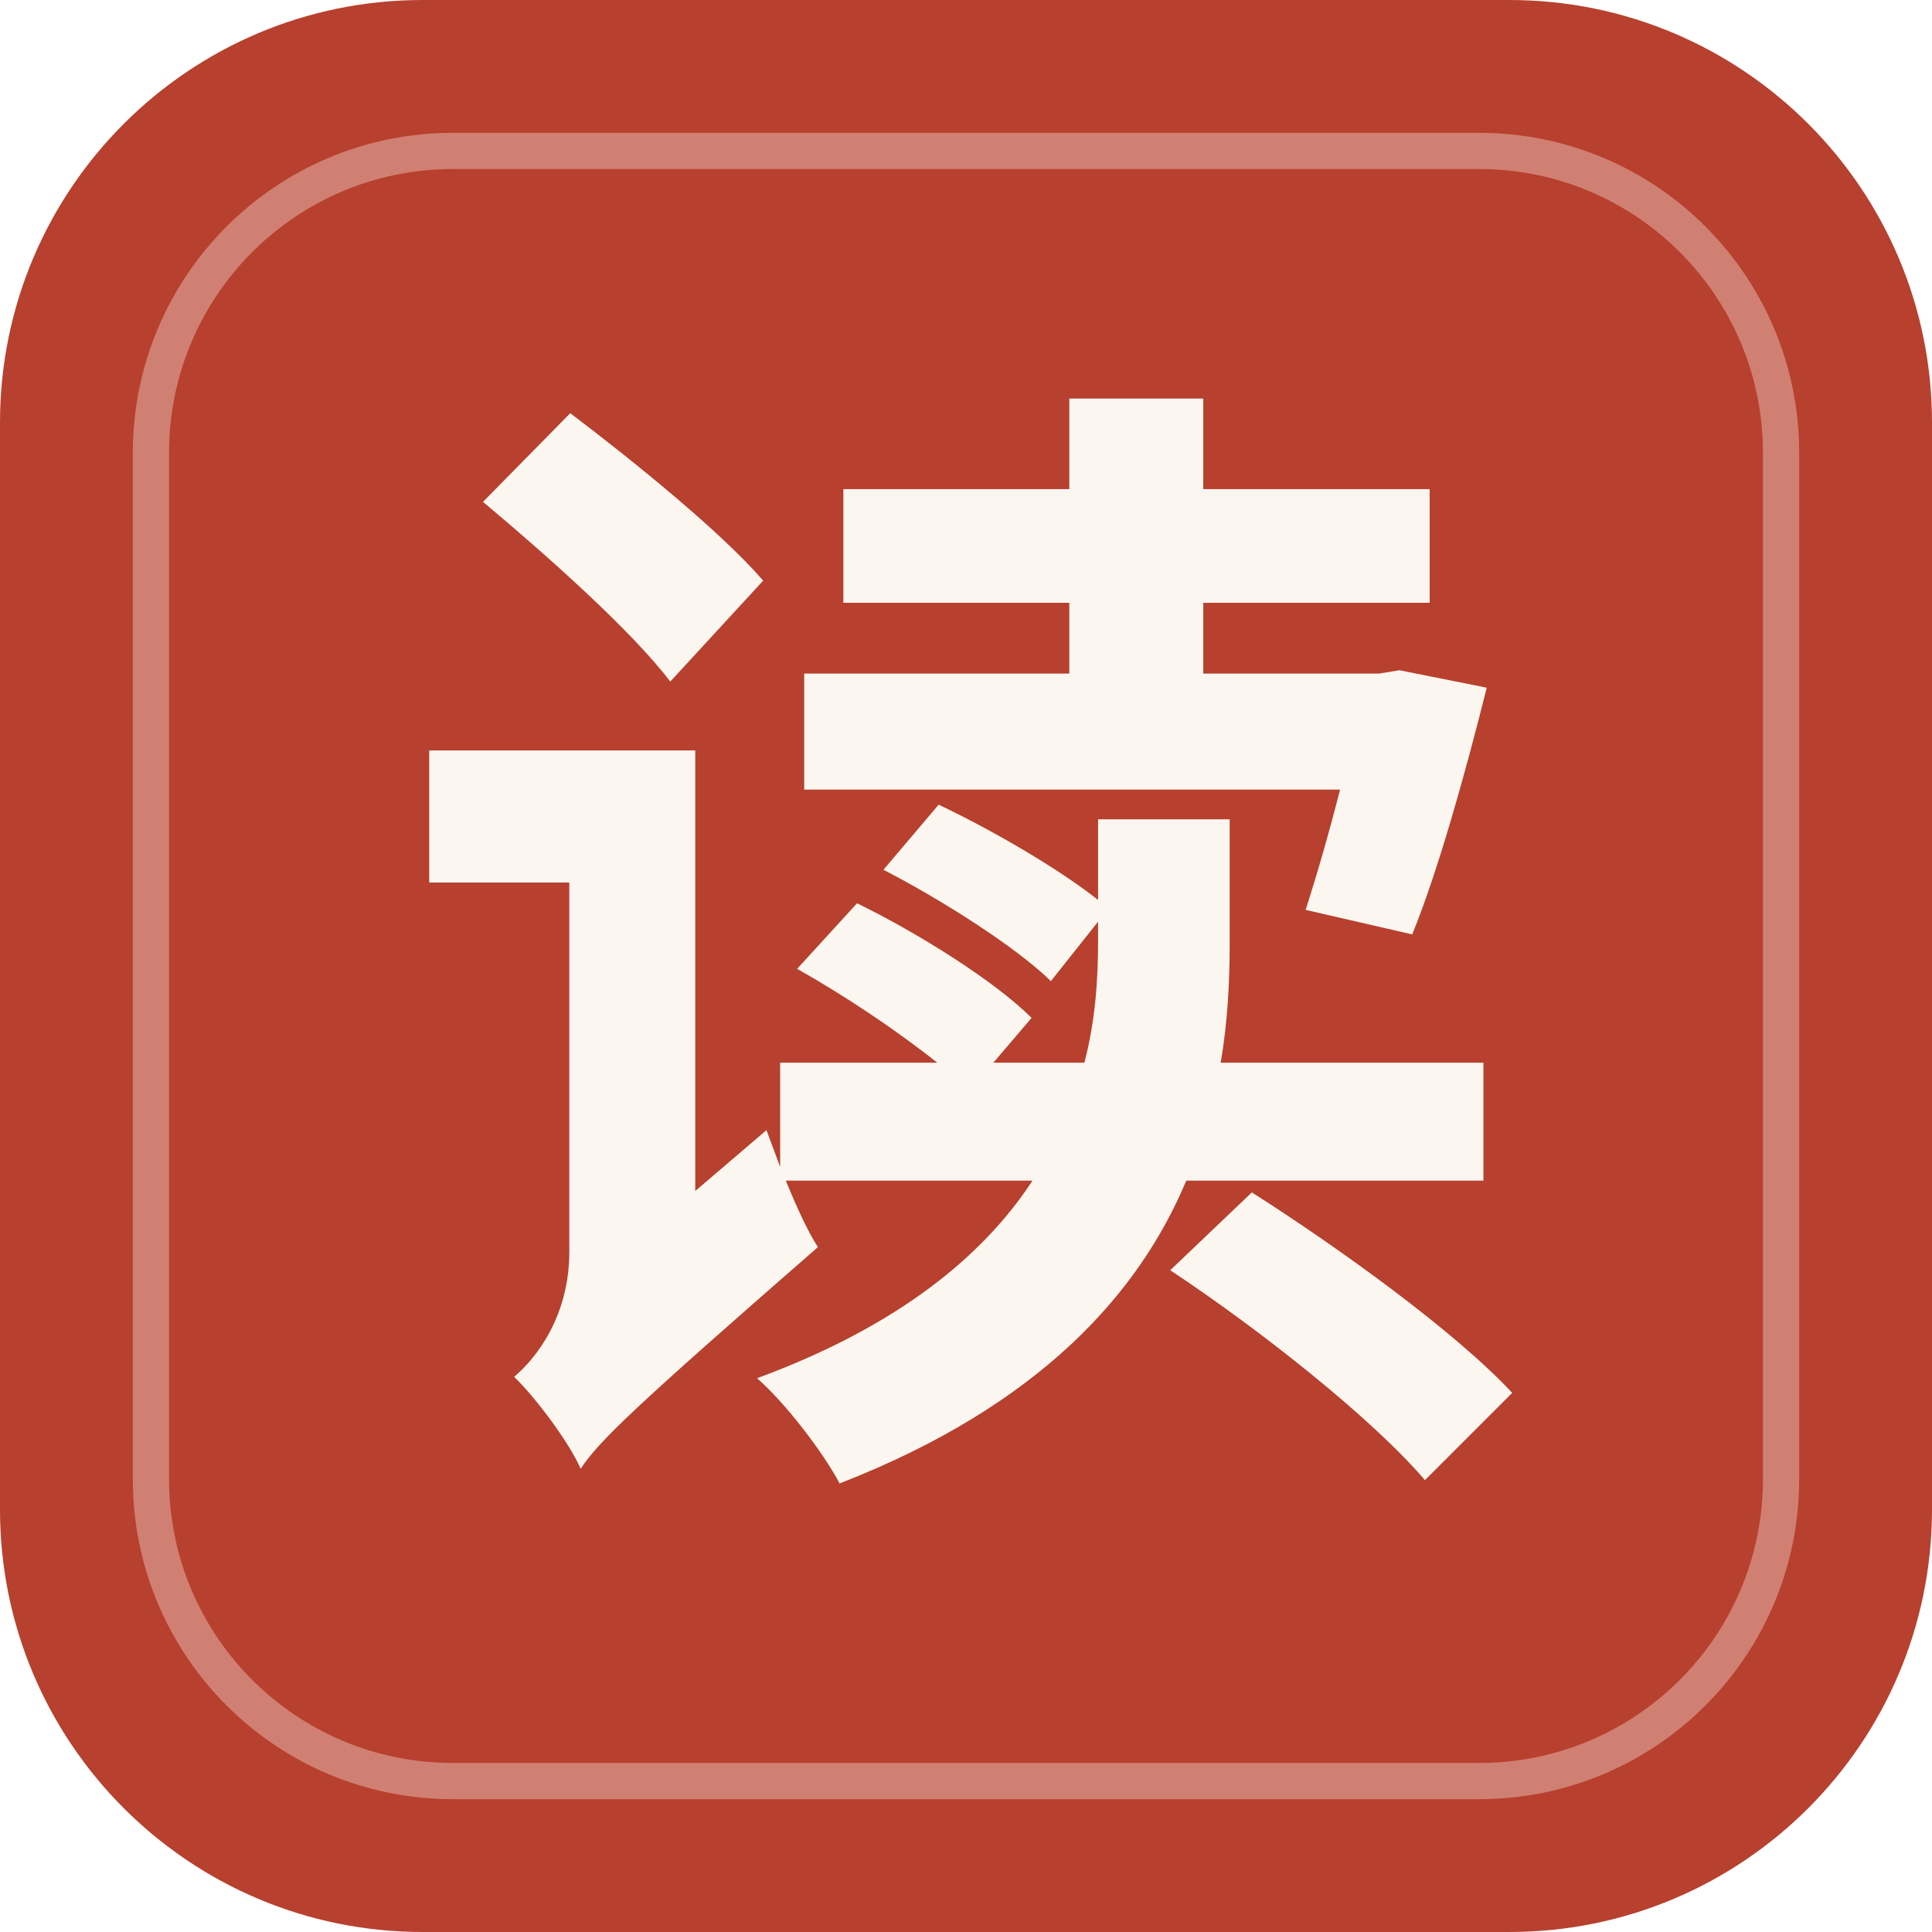
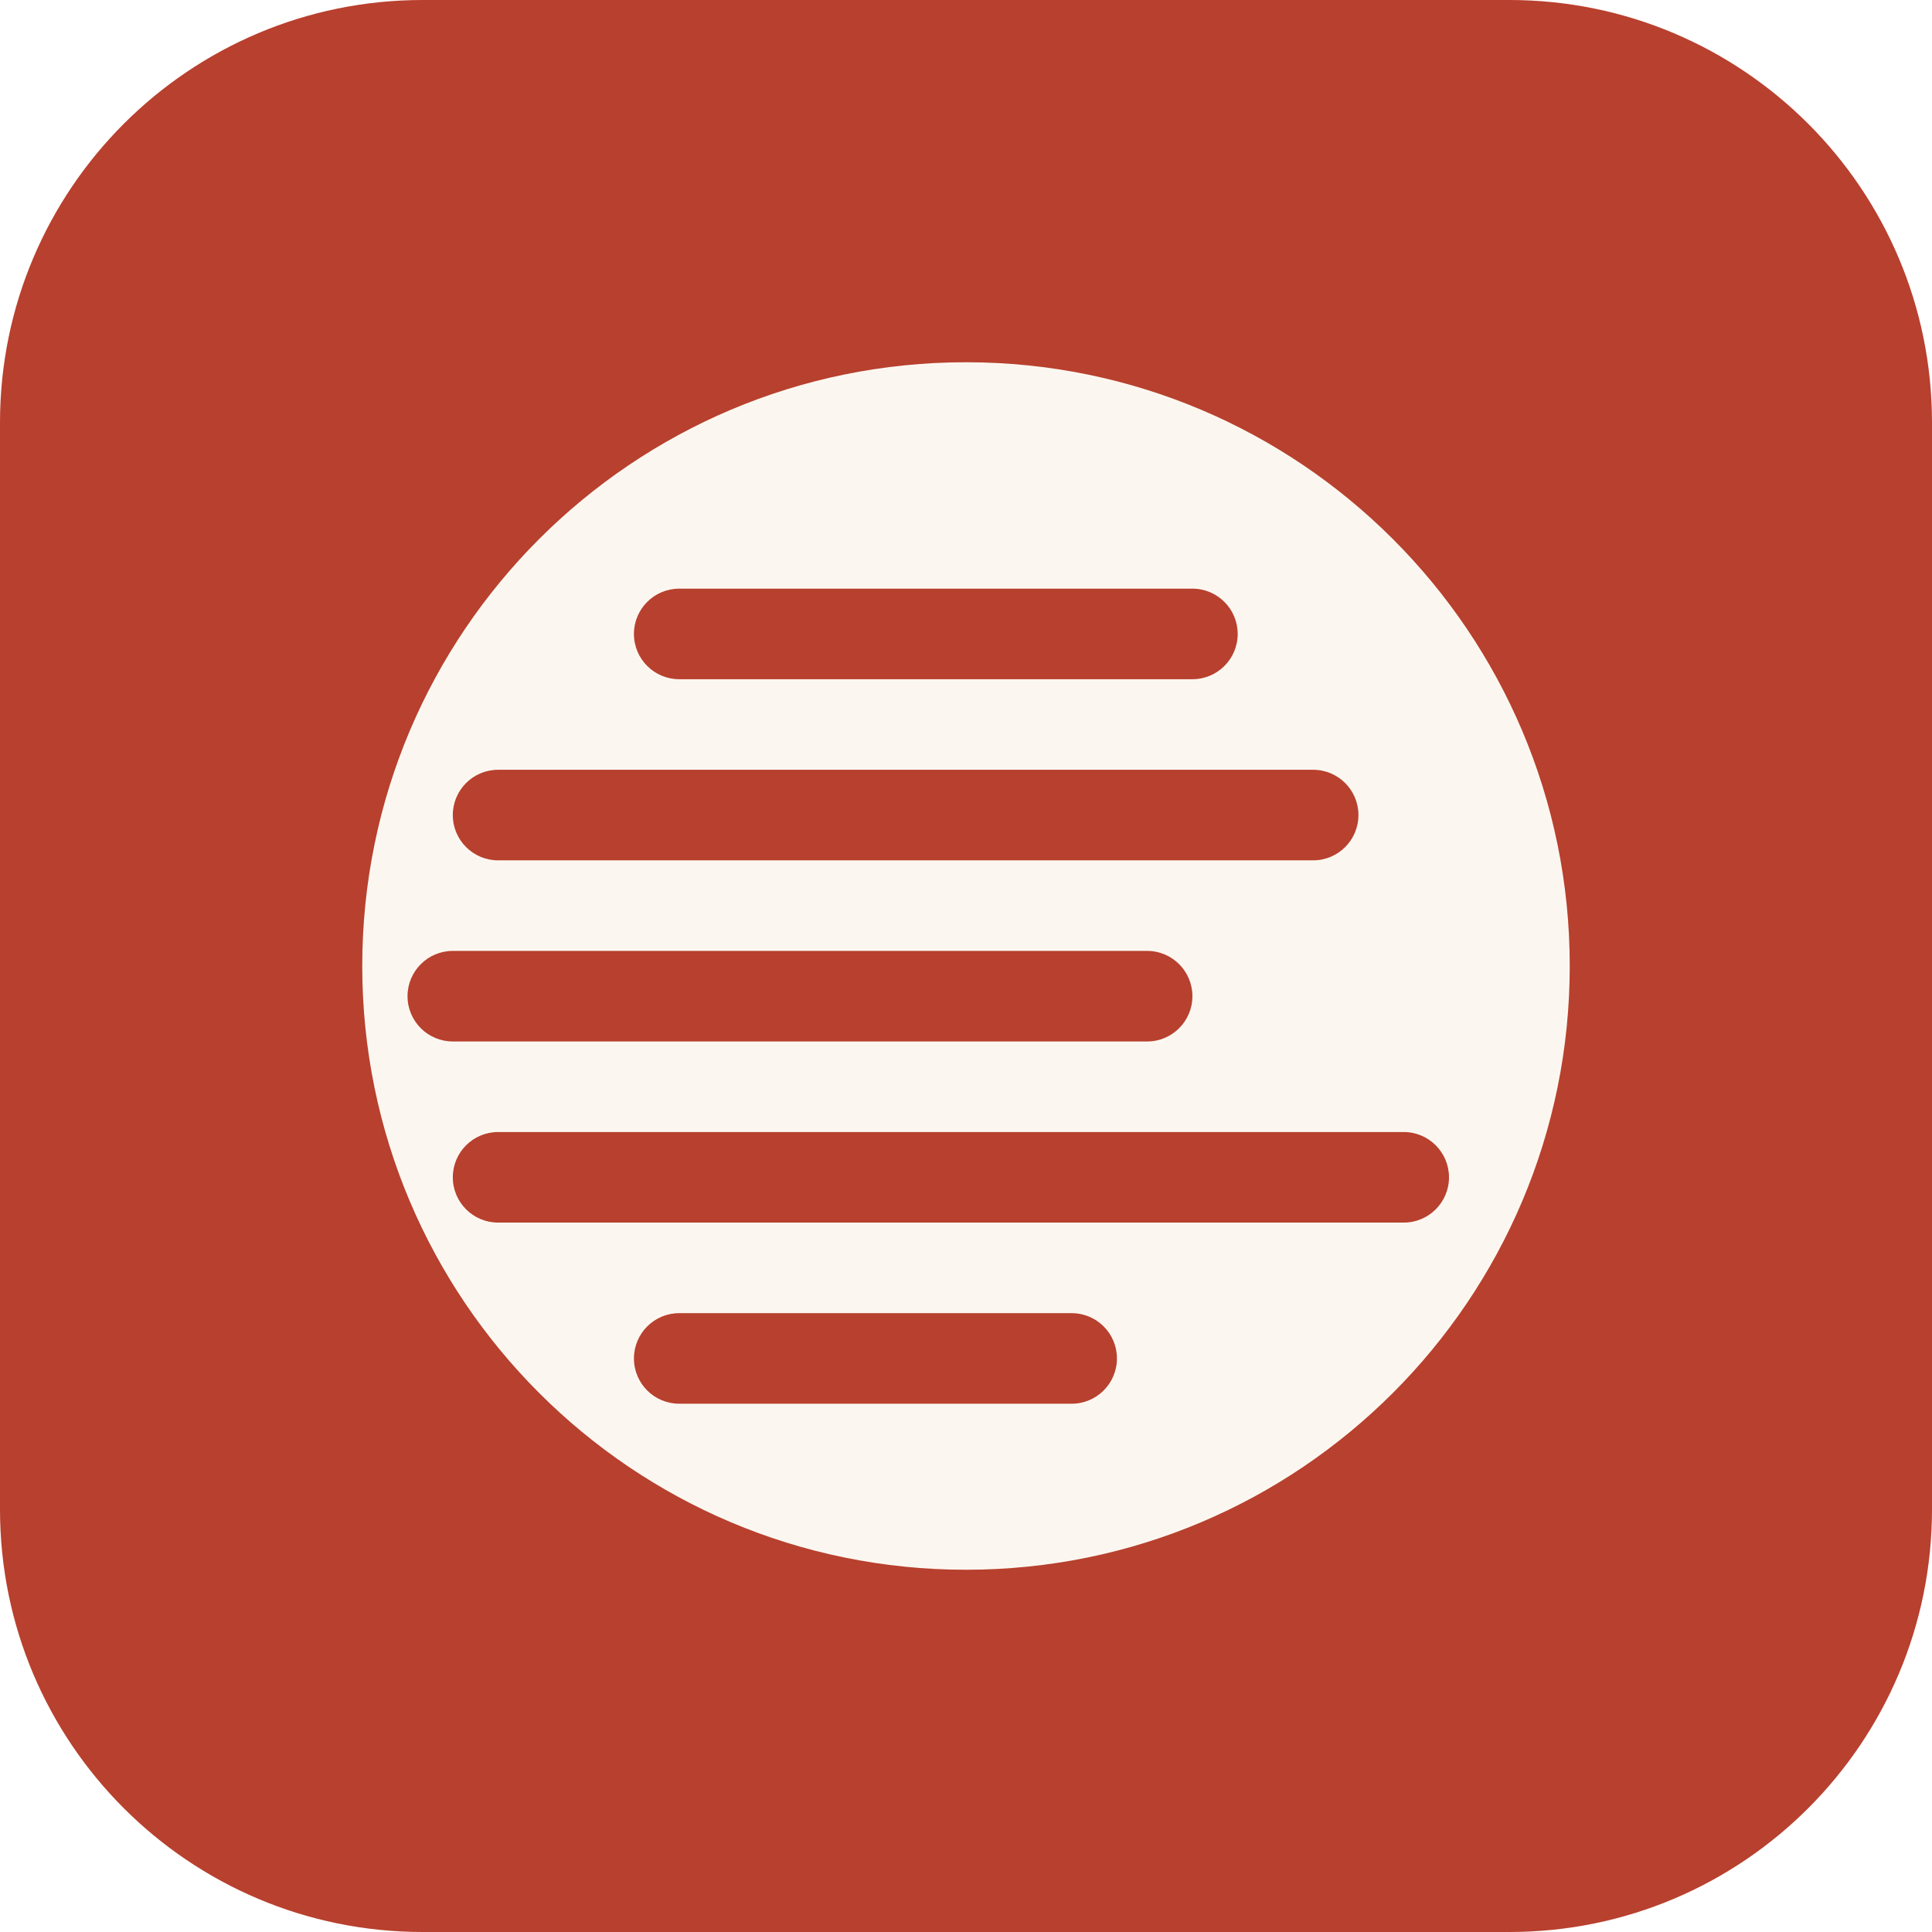
<svg xmlns="http://www.w3.org/2000/svg" viewBox="0 0 64 64">
  <rect width="64" height="64" rx="14" fill="#b8402e" />
-   <rect x="5" y="5" width="54" height="54" rx="10" fill="none" stroke="#fbf7f0" stroke-opacity=".35" stroke-width="1.2" />
-   <text x="32" y="45.5" font-size="38" text-anchor="middle" fill="#fbf7f0" font-family="Songti SC, STSong, Noto Serif SC, serif" font-weight="700">读</text>
+   <circle cx="32" cy="32" r="20" fill="#fbf7f0" />
+   <g fill="#b8402e">
+     <rect x="21" y="19.5" width="20" height="3" rx="1.5" />
+     <rect x="15" y="25.5" width="30" height="3" rx="1.5" />
+     <rect x="13.5" y="31.5" width="26" height="3" rx="1.5" />
+     <rect x="15" y="37.5" width="33" height="3" rx="1.5" />
+     <rect x="21" y="43.5" width="16" height="3" rx="1.5" />
+   </g>
</svg>
